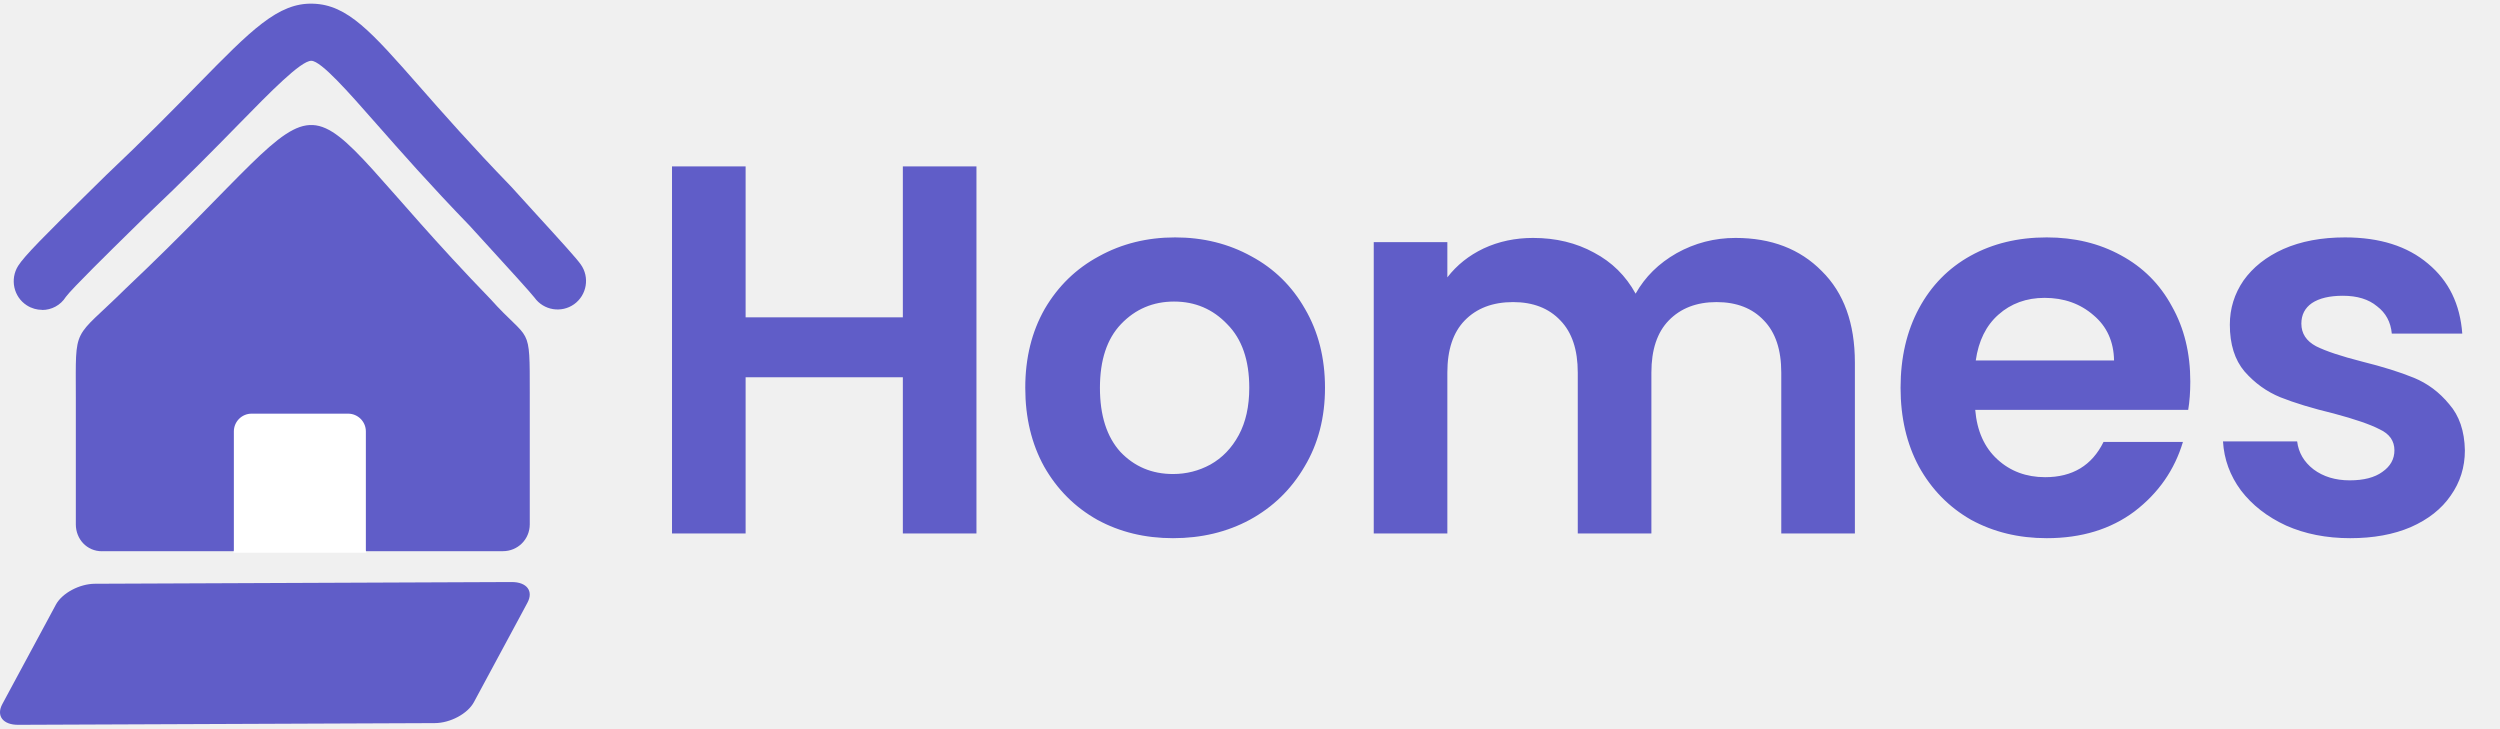
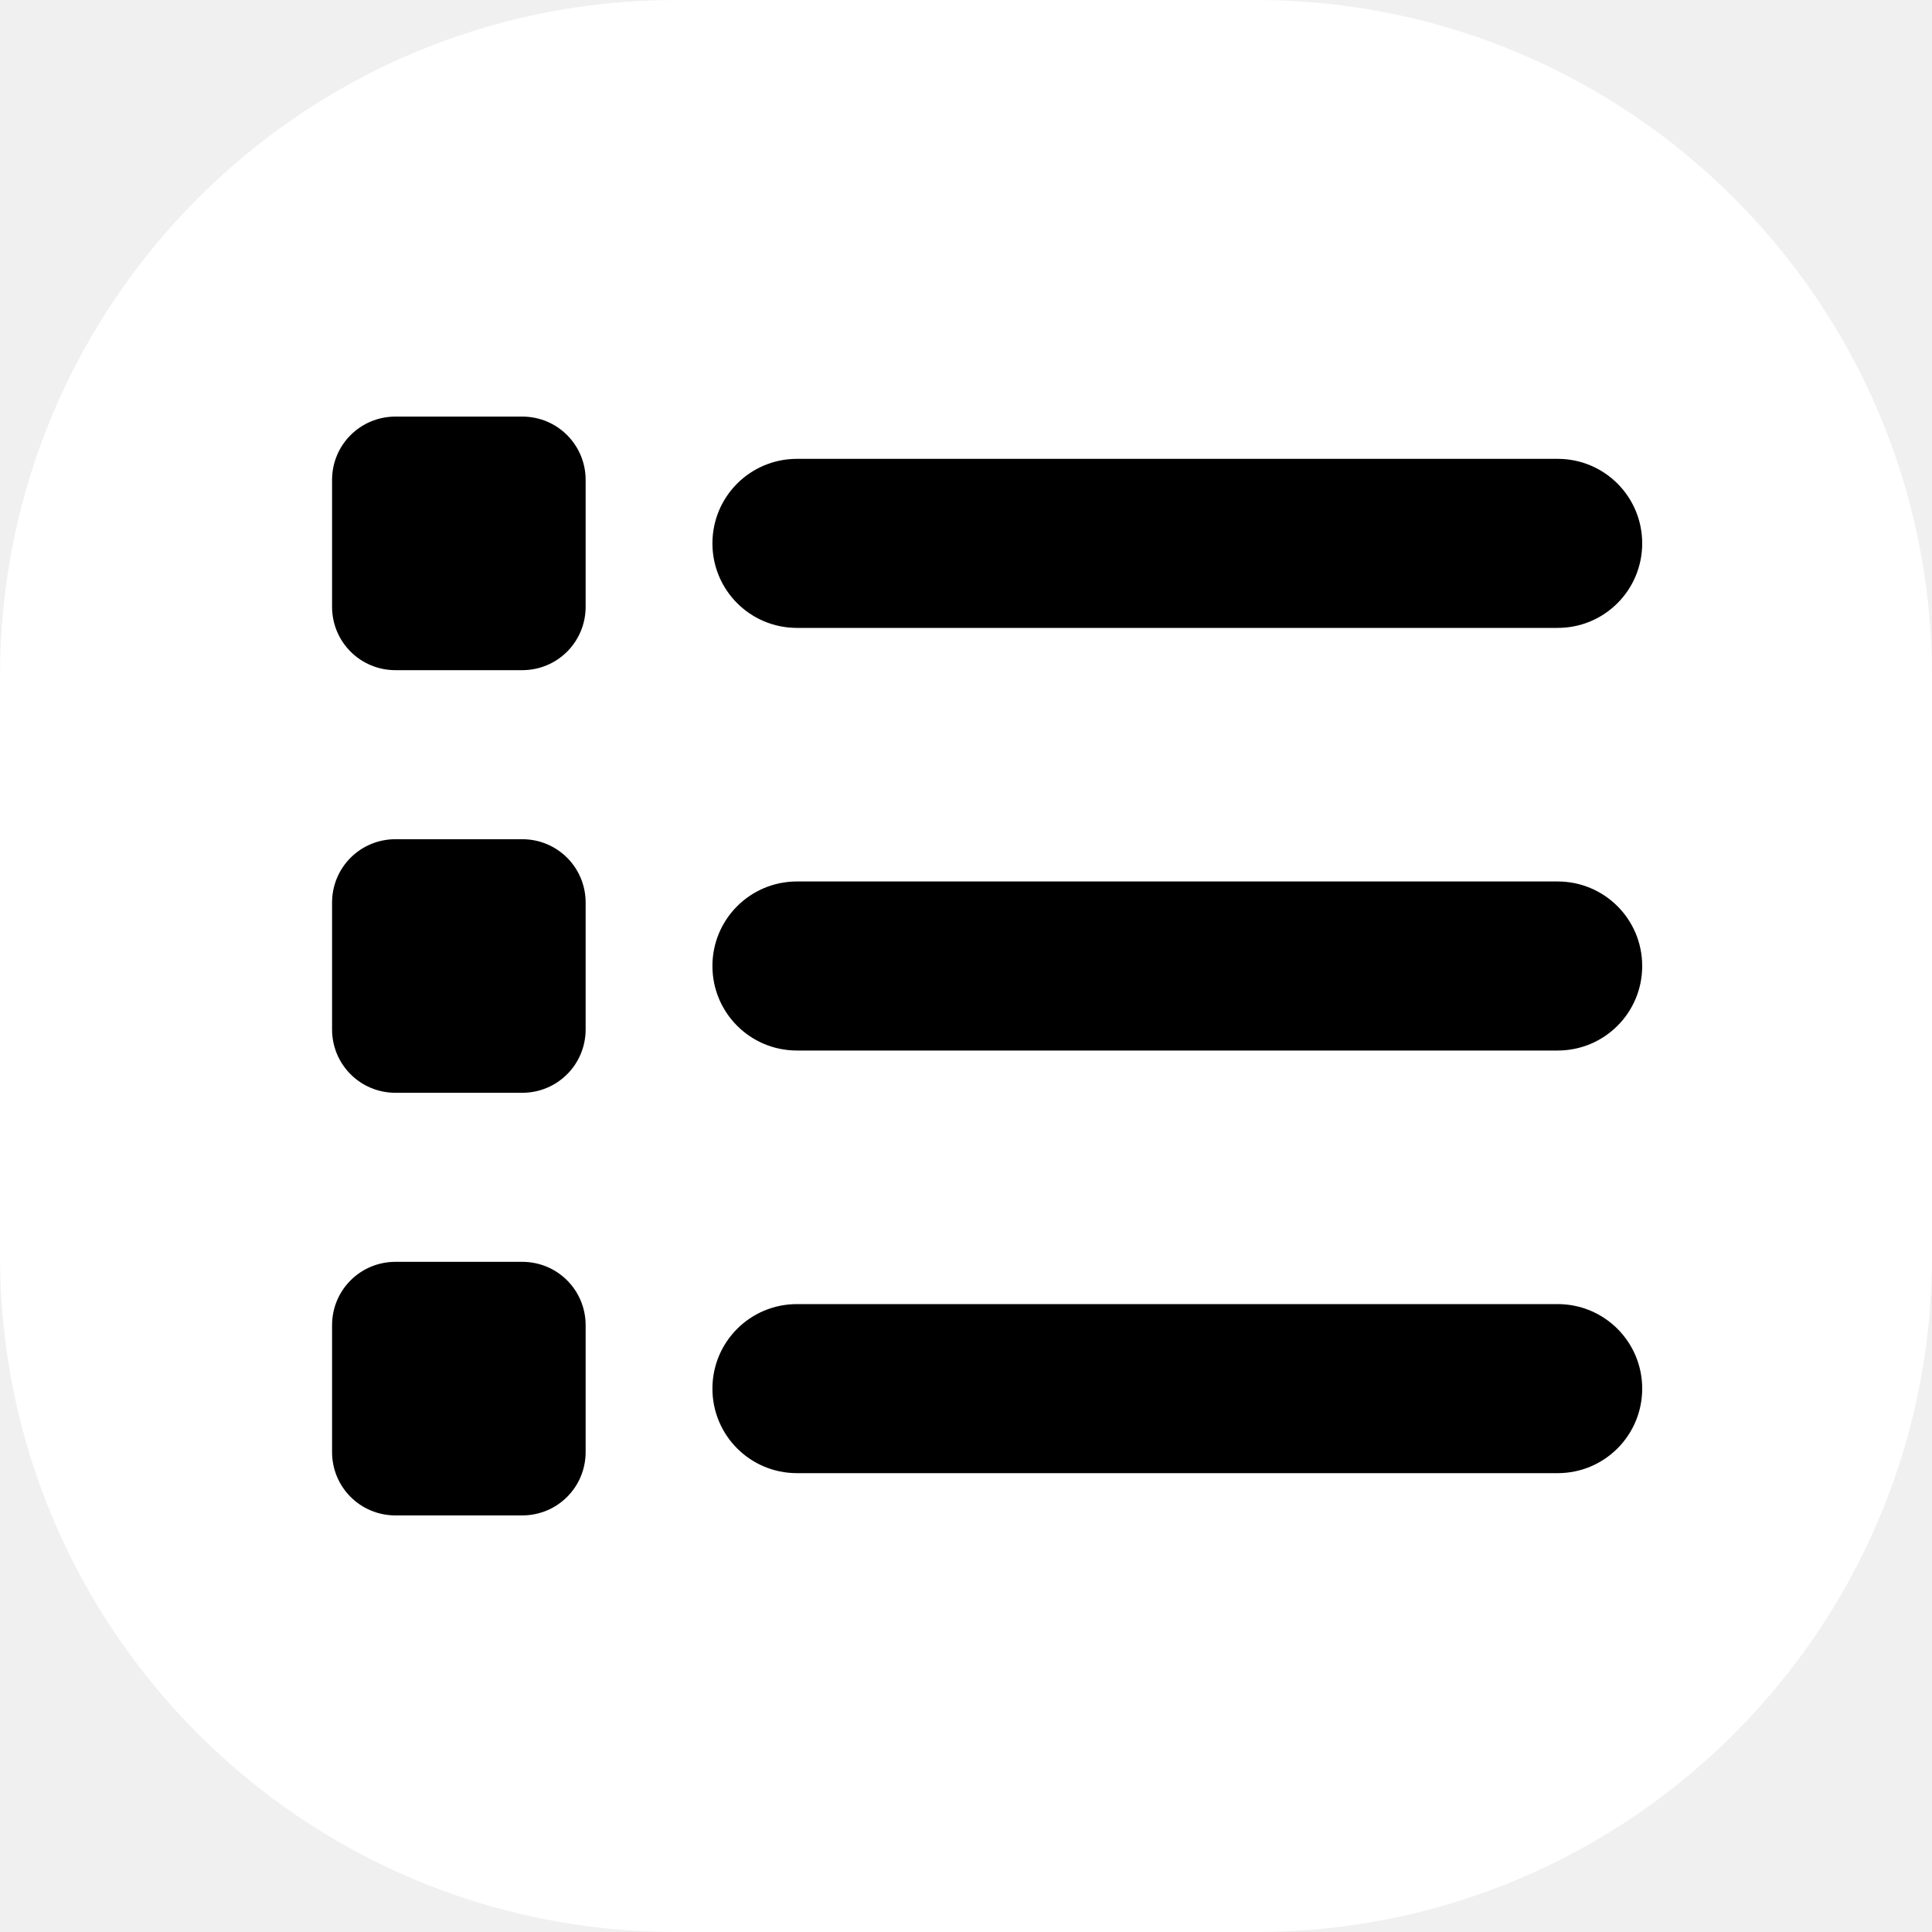
- <svg xmlns="http://www.w3.org/2000/svg" width="151" height="44" viewBox="0 0 151 44" fill="none">
-   <path fill-rule="evenodd" clip-rule="evenodd" d="M6.155 33.295C5.254 33.295 4.58 32.571 4.58 31.67V24.015C4.58 19.547 4.352 20.628 7.596 17.424C21.732 4.067 16.242 4.247 29.615 18.054C32.043 20.763 31.998 19.453 31.998 23.832V31.667C31.998 32.571 31.28 33.291 30.375 33.291H6.155V33.295Z" fill="#605DC8" />
-   <path fill-rule="evenodd" clip-rule="evenodd" d="M30.896 35.155L5.737 35.259C4.801 35.262 3.75 35.823 3.374 36.523L2.901 37.403L0.538 41.788L0.14 42.529C-0.236 43.225 0.165 43.783 1.101 43.779L26.26 43.676C27.196 43.672 28.246 43.111 28.623 42.411L29.096 41.532L31.459 37.146L31.856 36.405C32.233 35.709 31.832 35.151 30.896 35.155Z" fill="#605DC8" />
-   <path d="M2.549 18.716C2.231 18.716 1.91 18.629 1.623 18.445C0.821 17.936 0.59 16.859 1.098 16.055C1.464 15.47 2.701 14.223 5.509 11.466L6.397 10.593C8.732 8.383 10.515 6.568 11.945 5.106C15.168 1.816 16.799 0.153 18.902 0.223C20.989 0.278 22.436 1.923 25.314 5.197C26.727 6.804 28.482 8.802 30.851 11.248C30.865 11.265 30.883 11.279 30.896 11.296C31.228 11.663 31.715 12.2 32.24 12.775C33.974 14.673 34.821 15.609 35.076 15.969C35.629 16.741 35.449 17.819 34.679 18.373C33.909 18.923 32.834 18.747 32.282 17.974C32.064 17.687 30.589 16.069 29.708 15.106C29.186 14.535 28.699 14.001 28.364 13.631C25.95 11.137 24.17 9.111 22.737 7.483C21.023 5.532 19.403 3.69 18.809 3.672H18.802C18.17 3.672 16.336 5.543 14.398 7.524C12.947 9.007 11.14 10.849 8.781 13.077L7.91 13.932C6.749 15.072 4.338 17.438 3.979 17.929C3.654 18.445 3.108 18.723 2.545 18.723L2.549 18.716Z" fill="#605DC8" />
-   <path fill-rule="evenodd" clip-rule="evenodd" d="M22.098 33.212V26.059C22.098 25.466 21.617 24.985 21.027 24.985H15.195C14.605 24.985 14.125 25.466 14.125 26.059V33.212C14.125 33.27 14.114 33.329 14.097 33.385H22.125C22.108 33.329 22.098 33.274 22.098 33.212Z" fill="white" />
-   <path d="M58.978 10.051V32.221H54.532V22.787H45.035V32.221H40.589V10.051H45.035V19.167H54.532V10.051H58.978ZM70.851 32.506C69.157 32.506 67.632 32.136 66.277 31.395C64.922 30.632 63.853 29.563 63.069 28.187C62.307 26.811 61.926 25.222 61.926 23.423C61.926 21.623 62.318 20.035 63.101 18.659C63.906 17.282 64.996 16.223 66.372 15.482C67.749 14.72 69.284 14.339 70.978 14.339C72.672 14.339 74.207 14.72 75.583 15.482C76.959 16.223 78.039 17.282 78.823 18.659C79.627 20.035 80.03 21.623 80.03 23.423C80.03 25.222 79.617 26.811 78.791 28.187C77.986 29.563 76.885 30.632 75.488 31.395C74.112 32.136 72.566 32.506 70.851 32.506ZM70.851 28.631C71.655 28.631 72.407 28.441 73.106 28.06C73.826 27.657 74.397 27.065 74.821 26.281C75.244 25.498 75.456 24.545 75.456 23.423C75.456 21.75 75.011 20.469 74.122 19.579C73.254 18.669 72.185 18.214 70.914 18.214C69.644 18.214 68.574 18.669 67.706 19.579C66.859 20.469 66.436 21.75 66.436 23.423C66.436 25.095 66.849 26.387 67.674 27.297C68.522 28.187 69.58 28.631 70.851 28.631ZM104.825 14.371C106.985 14.371 108.721 15.038 110.034 16.372C111.368 17.684 112.035 19.527 112.035 21.898V32.221H107.589V22.502C107.589 21.125 107.239 20.077 106.54 19.357C105.842 18.616 104.889 18.246 103.682 18.246C102.475 18.246 101.512 18.616 100.792 19.357C100.093 20.077 99.744 21.125 99.744 22.502V32.221H95.297V22.502C95.297 21.125 94.948 20.077 94.249 19.357C93.55 18.616 92.597 18.246 91.39 18.246C90.162 18.246 89.188 18.616 88.468 19.357C87.77 20.077 87.42 21.125 87.42 22.502V32.221H82.974V14.625H87.42V16.753C87.992 16.012 88.722 15.429 89.612 15.006C90.522 14.582 91.517 14.371 92.597 14.371C93.974 14.371 95.202 14.667 96.282 15.26C97.362 15.832 98.198 16.657 98.791 17.737C99.362 16.721 100.188 15.906 101.268 15.292C102.369 14.678 103.555 14.371 104.825 14.371ZM132.294 23.041C132.294 23.677 132.252 24.248 132.167 24.757H119.304C119.41 26.027 119.854 27.022 120.638 27.742C121.421 28.462 122.385 28.822 123.528 28.822C125.18 28.822 126.355 28.113 127.053 26.694H131.849C131.341 28.388 130.367 29.785 128.927 30.887C127.488 31.966 125.72 32.506 123.623 32.506C121.929 32.506 120.405 32.136 119.05 31.395C117.716 30.632 116.668 29.563 115.905 28.187C115.164 26.811 114.794 25.222 114.794 23.423C114.794 21.602 115.164 20.003 115.905 18.627C116.646 17.25 117.684 16.192 119.018 15.451C120.352 14.71 121.887 14.339 123.623 14.339C125.296 14.339 126.789 14.699 128.102 15.419C129.436 16.139 130.462 17.166 131.182 18.5C131.924 19.812 132.294 21.326 132.294 23.041ZM127.689 21.771C127.668 20.628 127.255 19.717 126.45 19.04C125.645 18.341 124.661 17.991 123.496 17.991C122.395 17.991 121.464 18.33 120.701 19.008C119.96 19.664 119.505 20.585 119.336 21.771H127.689ZM141.955 32.506C140.516 32.506 139.224 32.252 138.081 31.744C136.937 31.215 136.027 30.505 135.349 29.616C134.693 28.727 134.333 27.742 134.269 26.662H138.748C138.832 27.34 139.16 27.901 139.732 28.346C140.325 28.79 141.055 29.013 141.924 29.013C142.771 29.013 143.427 28.843 143.893 28.504C144.38 28.166 144.623 27.732 144.623 27.202C144.623 26.631 144.327 26.207 143.734 25.932C143.162 25.635 142.241 25.318 140.971 24.979C139.658 24.661 138.578 24.333 137.731 23.994C136.905 23.655 136.185 23.137 135.571 22.438C134.979 21.739 134.682 20.797 134.682 19.611C134.682 18.637 134.957 17.748 135.508 16.943C136.08 16.139 136.884 15.504 137.922 15.038C138.98 14.572 140.219 14.339 141.638 14.339C143.734 14.339 145.407 14.868 146.656 15.927C147.905 16.965 148.593 18.373 148.721 20.151H144.465C144.401 19.453 144.105 18.902 143.575 18.5C143.067 18.076 142.379 17.864 141.511 17.864C140.706 17.864 140.081 18.013 139.637 18.309C139.213 18.605 139.002 19.018 139.002 19.548C139.002 20.141 139.298 20.596 139.891 20.913C140.484 21.21 141.405 21.517 142.654 21.835C143.925 22.152 144.973 22.48 145.798 22.819C146.624 23.158 147.334 23.687 147.926 24.407C148.541 25.106 148.858 26.038 148.879 27.202C148.879 28.219 148.593 29.129 148.022 29.934C147.471 30.738 146.667 31.373 145.608 31.839C144.57 32.284 143.353 32.506 141.955 32.506Z" fill="#605DC8" />
+ <svg xmlns="http://www.w3.org/2000/svg" version="1.1" width="1000" height="1000">
+   <style>
+     #light-icon {
+       display: inline;
+     }
+     #dark-icon {
+       display: none;
+     }
+ 
+     @media (prefers-color-scheme: dark) {
+       #light-icon {
+         display: none;
+       }
+       #dark-icon {
+         display: inline;
+       }
+     }
+   </style>
+   <g id="light-icon">
+     <svg version="1.1" width="1000" height="1000">
+       <g clip-path="url(#SvgjsClipPath1006)">
+         <rect width="1000" height="1000" fill="#ffffff" />
+         <g transform="matrix(1.367188,0,0,1.367188,150,150)">
+           <svg version="1.1" width="512" height="512">
+             <svg viewBox="0 0 512 512">
+               <path d="M40 48C26.7 48 16 58.7 16 72l0 48c0 13.3 10.7 24 24 24l48 0c13.3 0 24-10.7 24-24l0-48c0-13.3-10.7-24-24-24L40 48zM192 64c-17.7 0-32 14.3-32 32s14.3 32 32 32l288 0c17.7 0 32-14.3 32-32s-14.3-32-32-32L192 64zm0 160c-17.7 0-32 14.3-32 32s14.3 32 32 32l288 0c17.7 0 32-14.3 32-32s-14.3-32-32-32l-288 0zm0 160c-17.7 0-32 14.3-32 32s14.3 32 32 32l288 0c17.7 0 32-14.3 32-32s-14.3-32-32-32l-288 0zM16 232l0 48c0 13.3 10.7 24 24 24l48 0c13.3 0 24-10.7 24-24l0-48c0-13.3-10.7-24-24-24l-48 0c-13.3 0-24 10.7-24 24zM40 368c-13.3 0-24 10.7-24 24l0 48c0 13.3 10.7 24 24 24l48 0c13.3 0 24-10.7 24-24l0-48c0-13.3-10.7-24-24-24l-48 0z" />
+             </svg>
+           </svg>
+         </g>
+       </g>
+       <defs>
+         <clipPath id="SvgjsClipPath1006">
+           <rect width="1000" height="1000" x="0" y="0" rx="350" ry="350" />
+         </clipPath>
+       </defs>
+     </svg>
+   </g>
+   <g id="dark-icon">
+     <svg version="1.1" width="1000" height="1000">
+       <g>
+         <g transform="matrix(1.953125,0,0,1.953125,0,0)">
+           <svg version="1.1" width="512" height="512">
+             <svg viewBox="0 0 512 512">
+               <path d="M40 48C26.7 48 16 58.7 16 72l0 48c0 13.3 10.7 24 24 24l48 0c13.3 0 24-10.7 24-24l0-48c0-13.3-10.7-24-24-24L40 48zM192 64c-17.7 0-32 14.3-32 32s14.3 32 32 32l288 0c17.7 0 32-14.3 32-32s-14.3-32-32-32L192 64zm0 160c-17.7 0-32 14.3-32 32s14.3 32 32 32l288 0c17.7 0 32-14.3 32-32s-14.3-32-32-32l-288 0zm0 160c-17.7 0-32 14.3-32 32s14.3 32 32 32l288 0c17.7 0 32-14.3 32-32s-14.3-32-32-32l-288 0zM16 232l0 48c0 13.3 10.7 24 24 24l48 0c13.3 0 24-10.7 24-24l0-48c0-13.3-10.7-24-24-24l-48 0c-13.3 0-24 10.7-24 24zM40 368c-13.3 0-24 10.7-24 24l0 48c0 13.3 10.7 24 24 24l48 0c13.3 0 24-10.7 24-24l0-48c0-13.3-10.7-24-24-24l-48 0z" />
+             </svg>
+           </svg>
+         </g>
+       </g>
+     </svg>
+   </g>
</svg>
